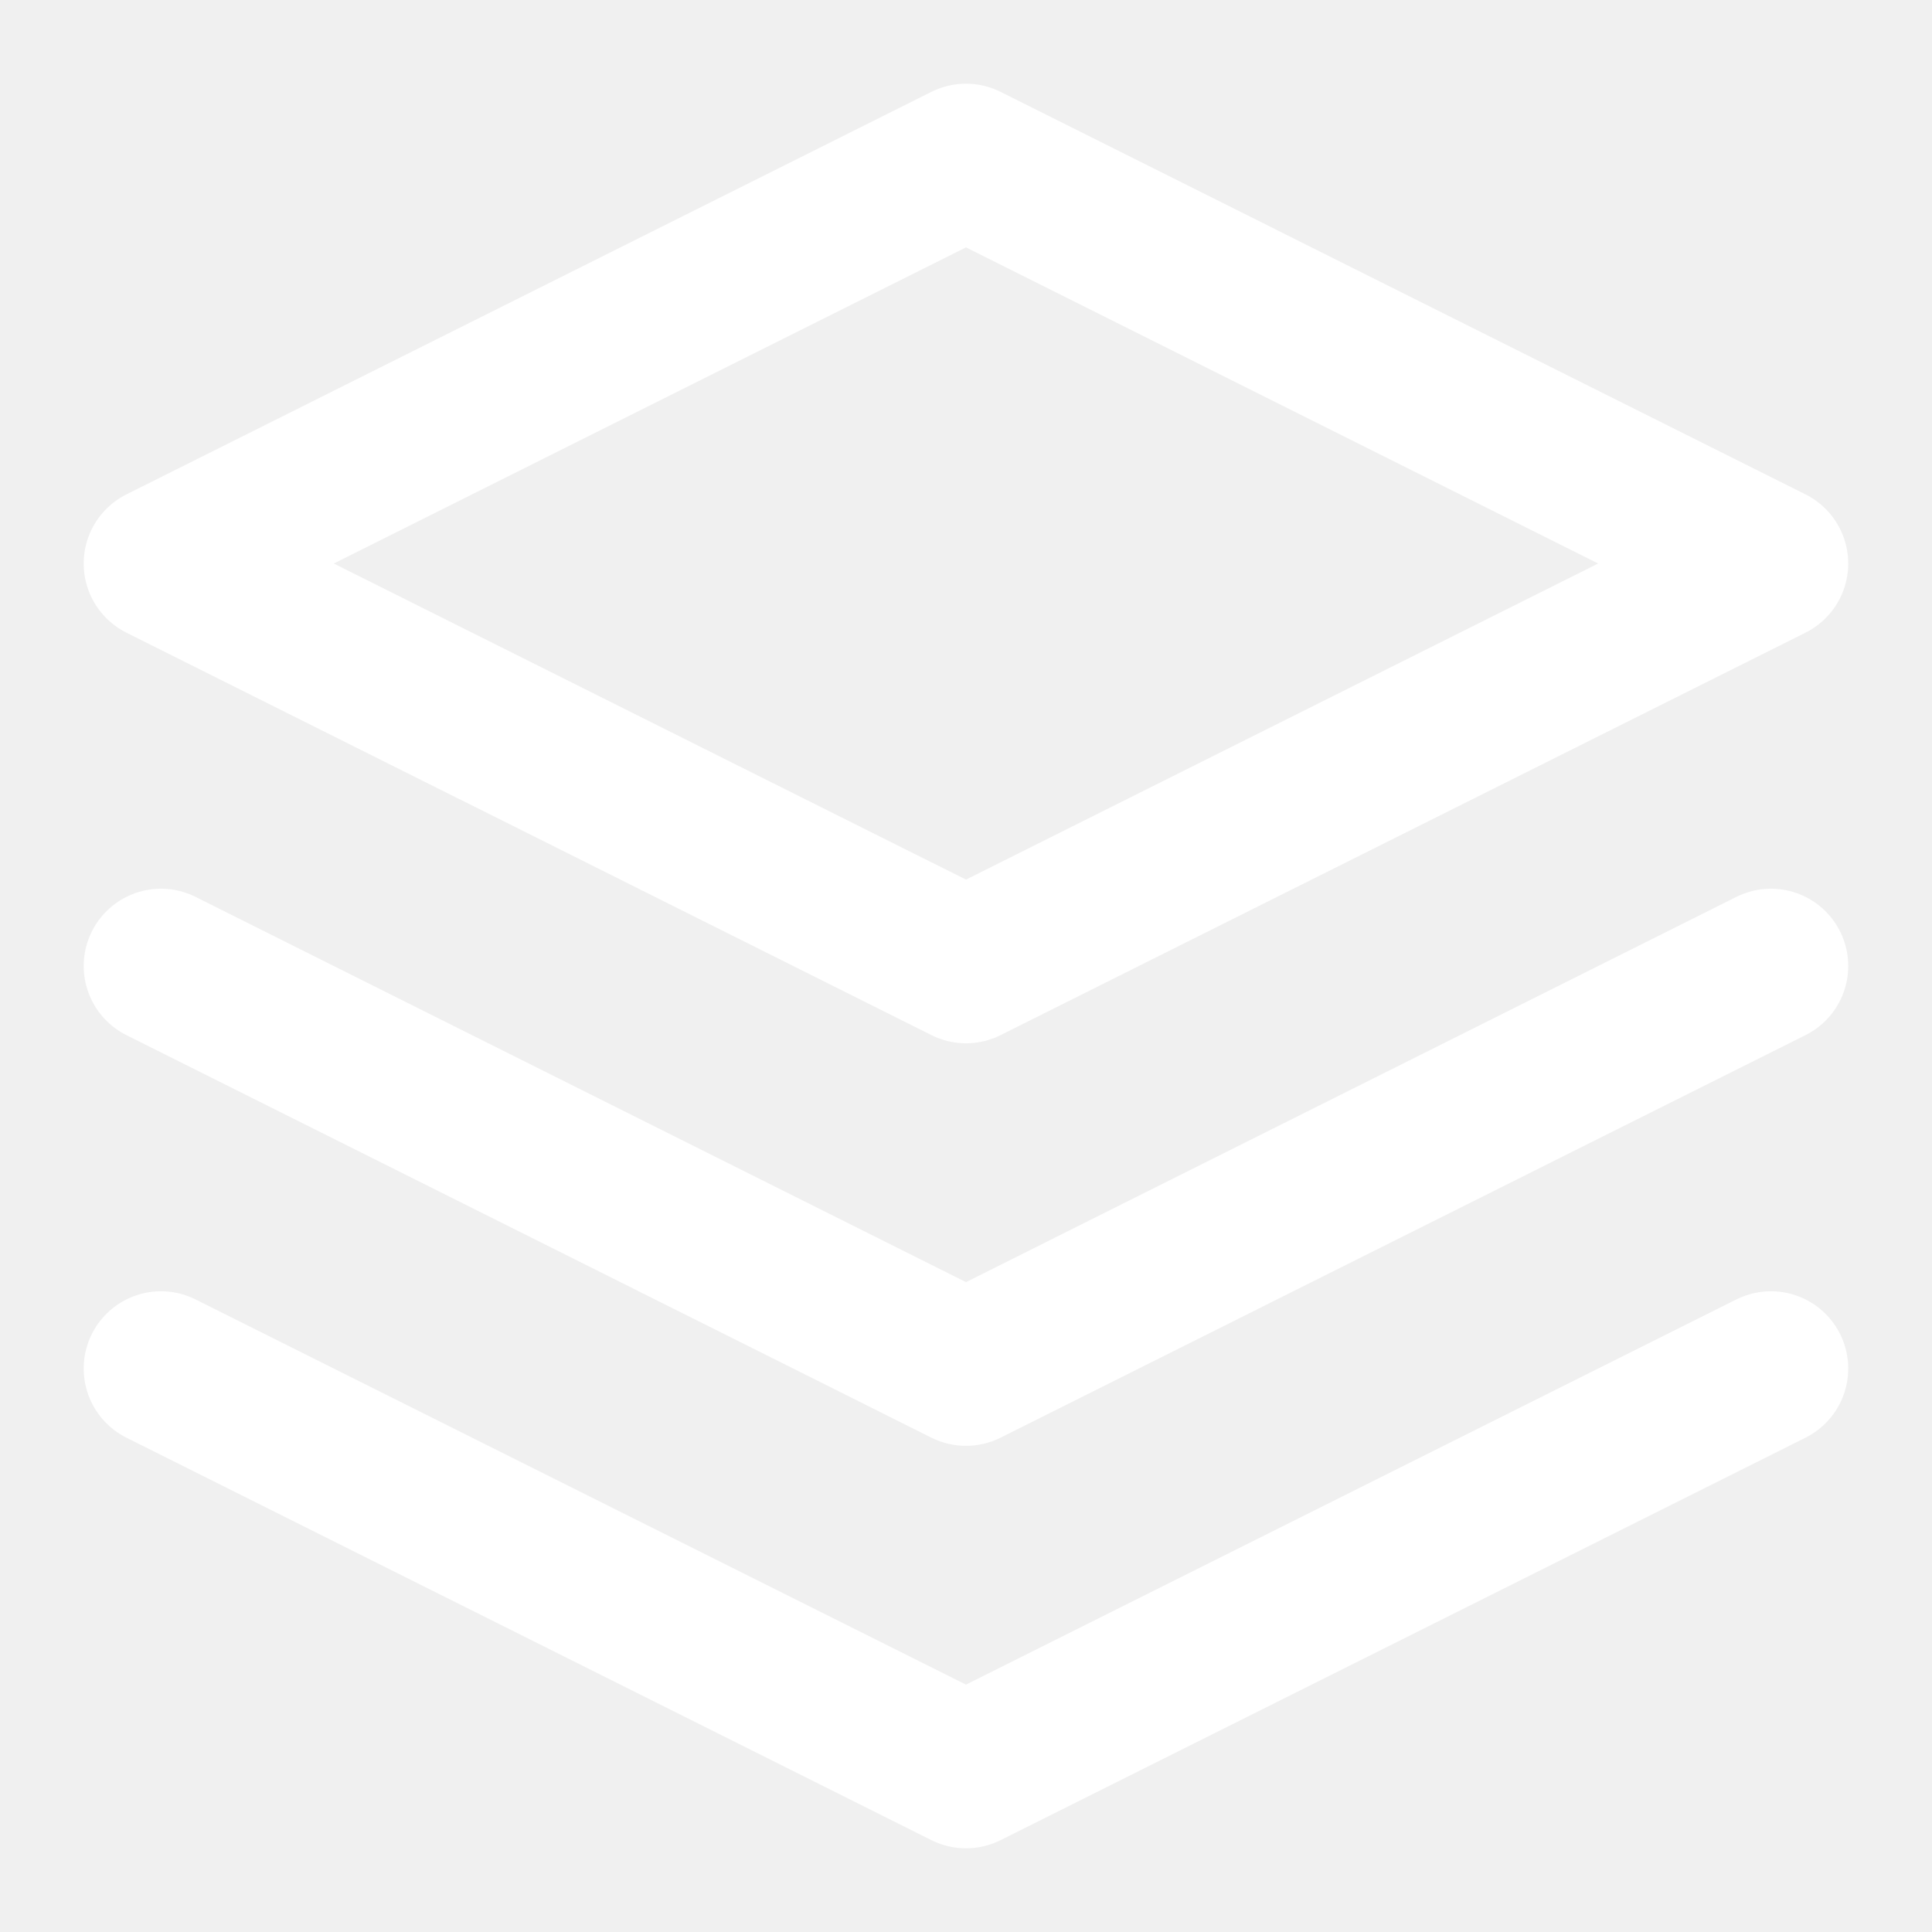
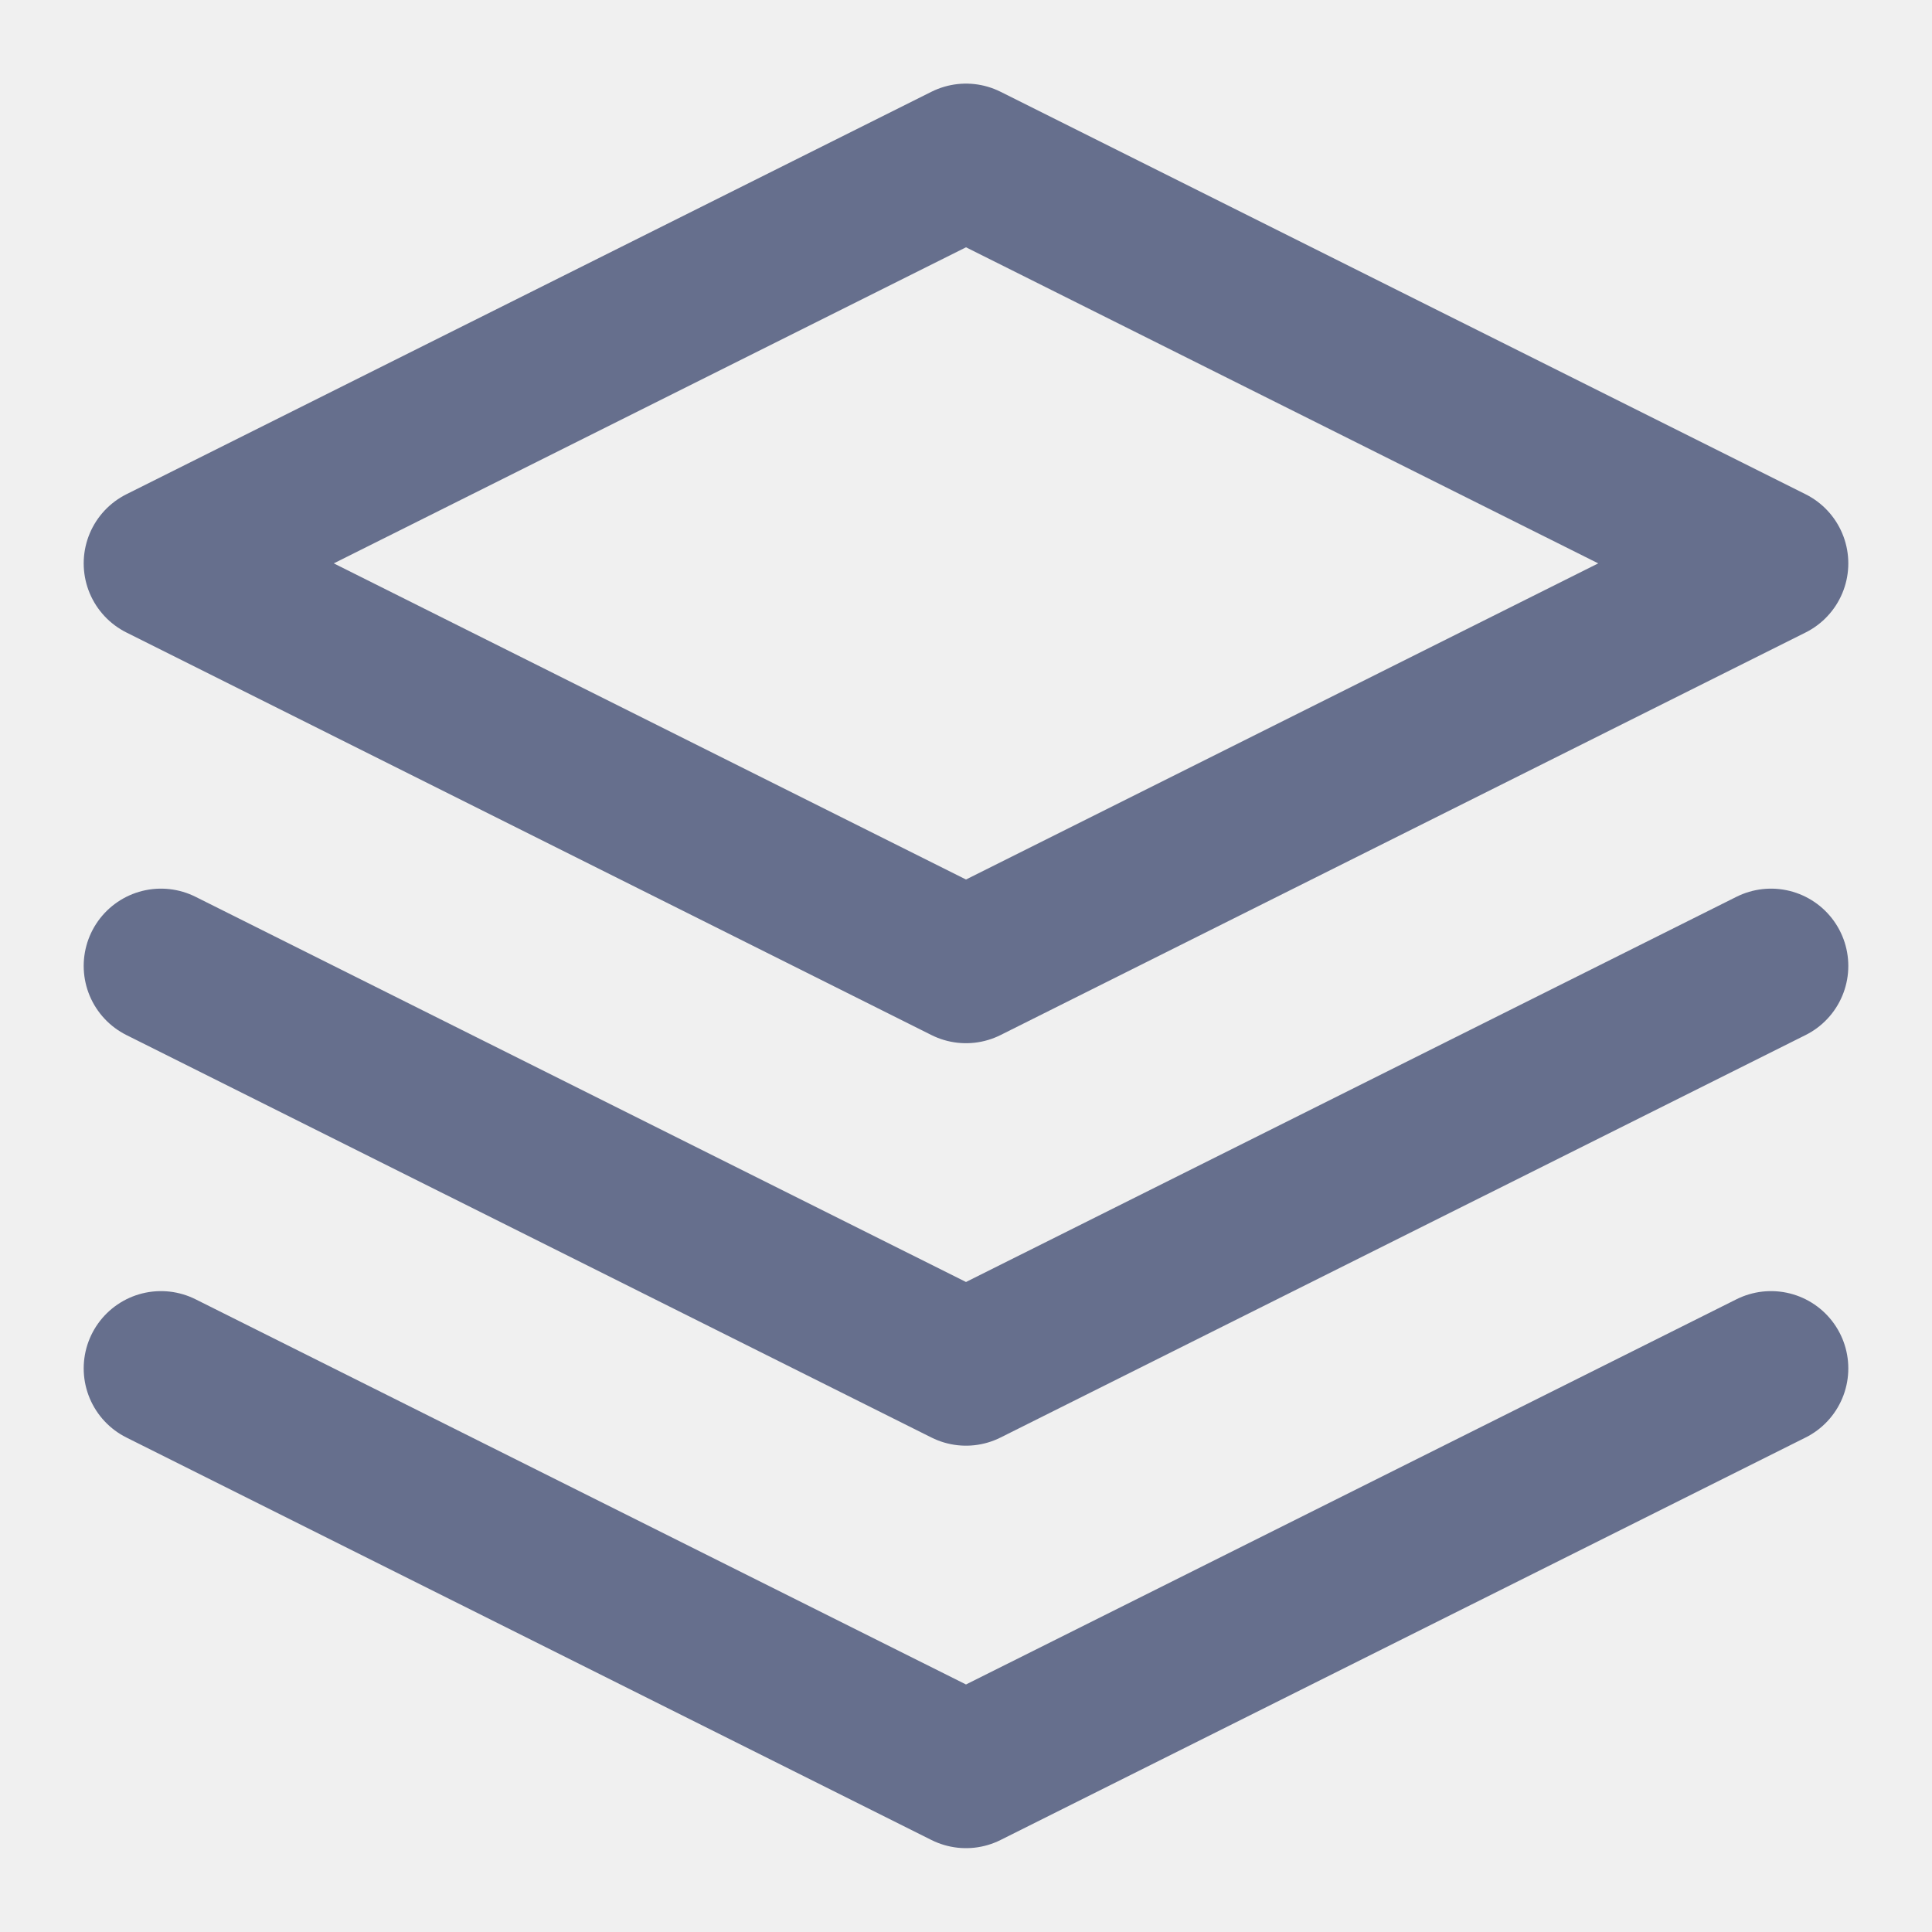
<svg xmlns="http://www.w3.org/2000/svg" width="25" height="25" viewBox="0 0 25 25" fill="none">
-   <path d="M2.083 17.709L12.5 22.917L22.916 17.709M2.083 12.5L12.5 17.709L22.916 12.5M12.5 2.083L2.083 7.292L12.5 12.5L22.916 7.292L12.5 2.083Z" stroke="white" stroke-width="2" stroke-linecap="round" stroke-linejoin="round" />
+   <path d="M2.083 17.707L12.5 22.915L22.917 17.707M2.083 12.499L12.5 17.707L22.917 12.499M12.5 2.082L2.083 7.29L12.5 12.499L22.917 7.29L12.5 2.082Z" stroke="#666F8D" stroke-width="2" stroke-linecap="round" stroke-linejoin="round" />
</svg>
